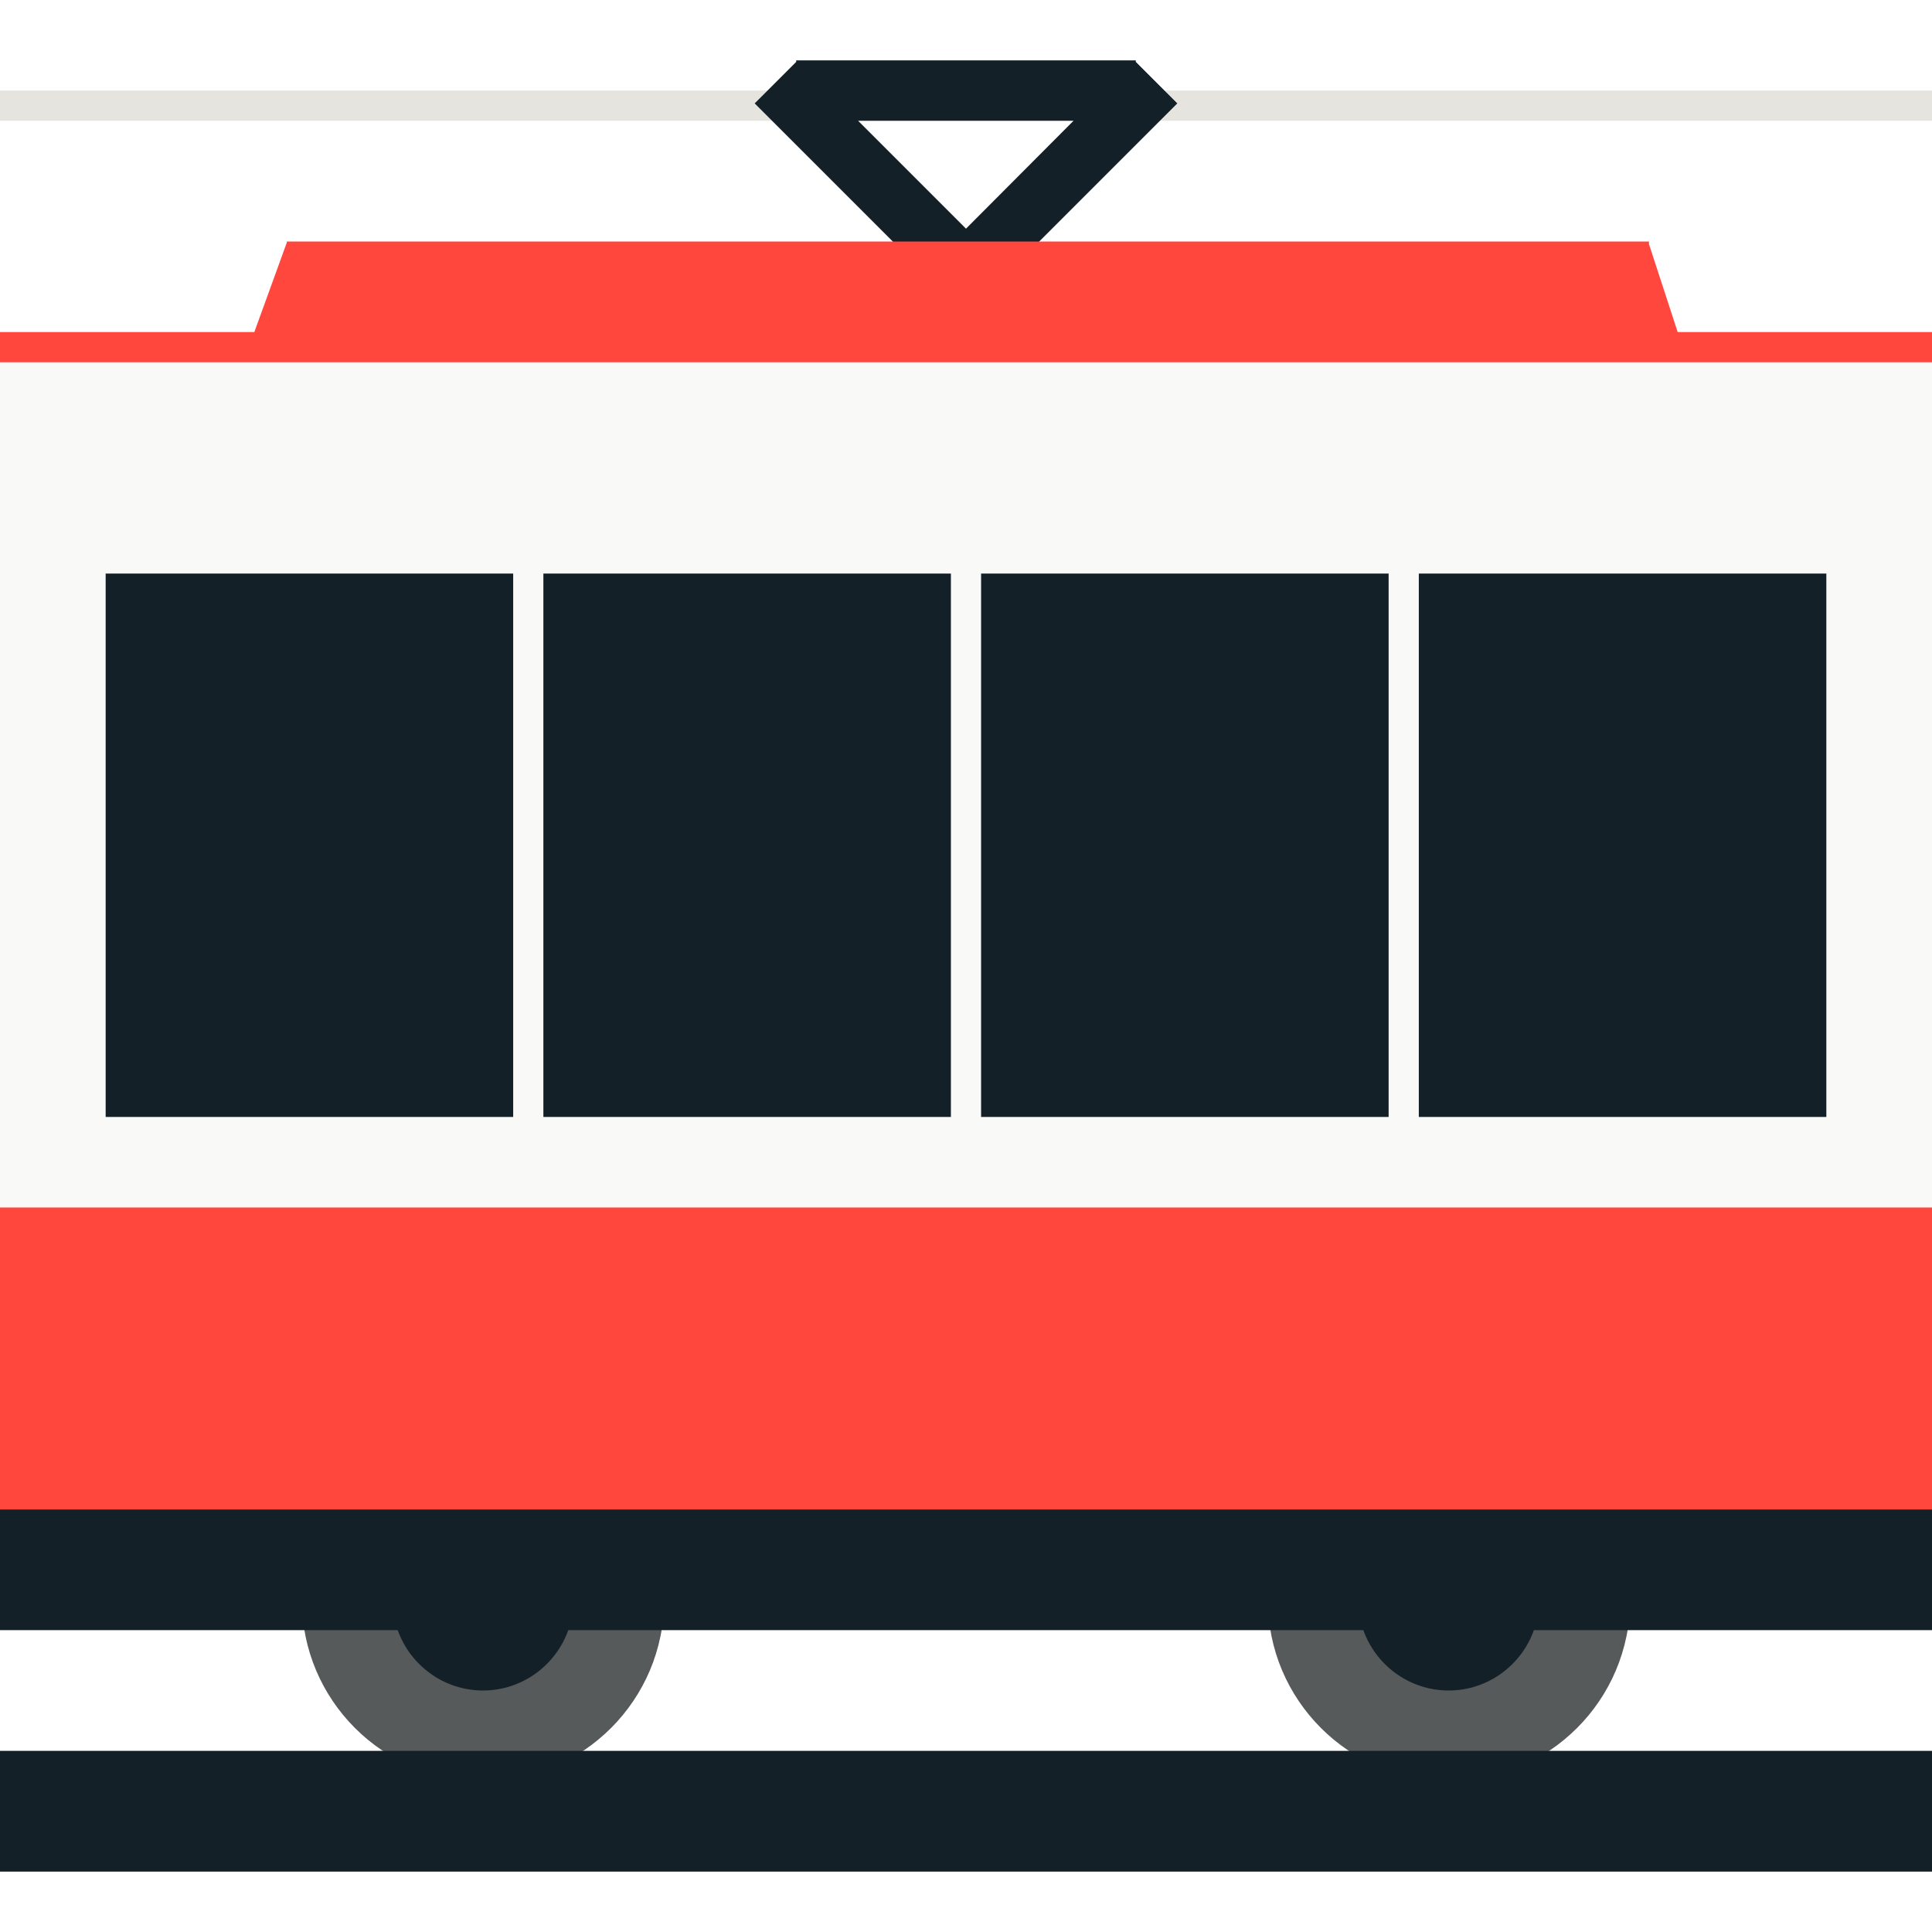
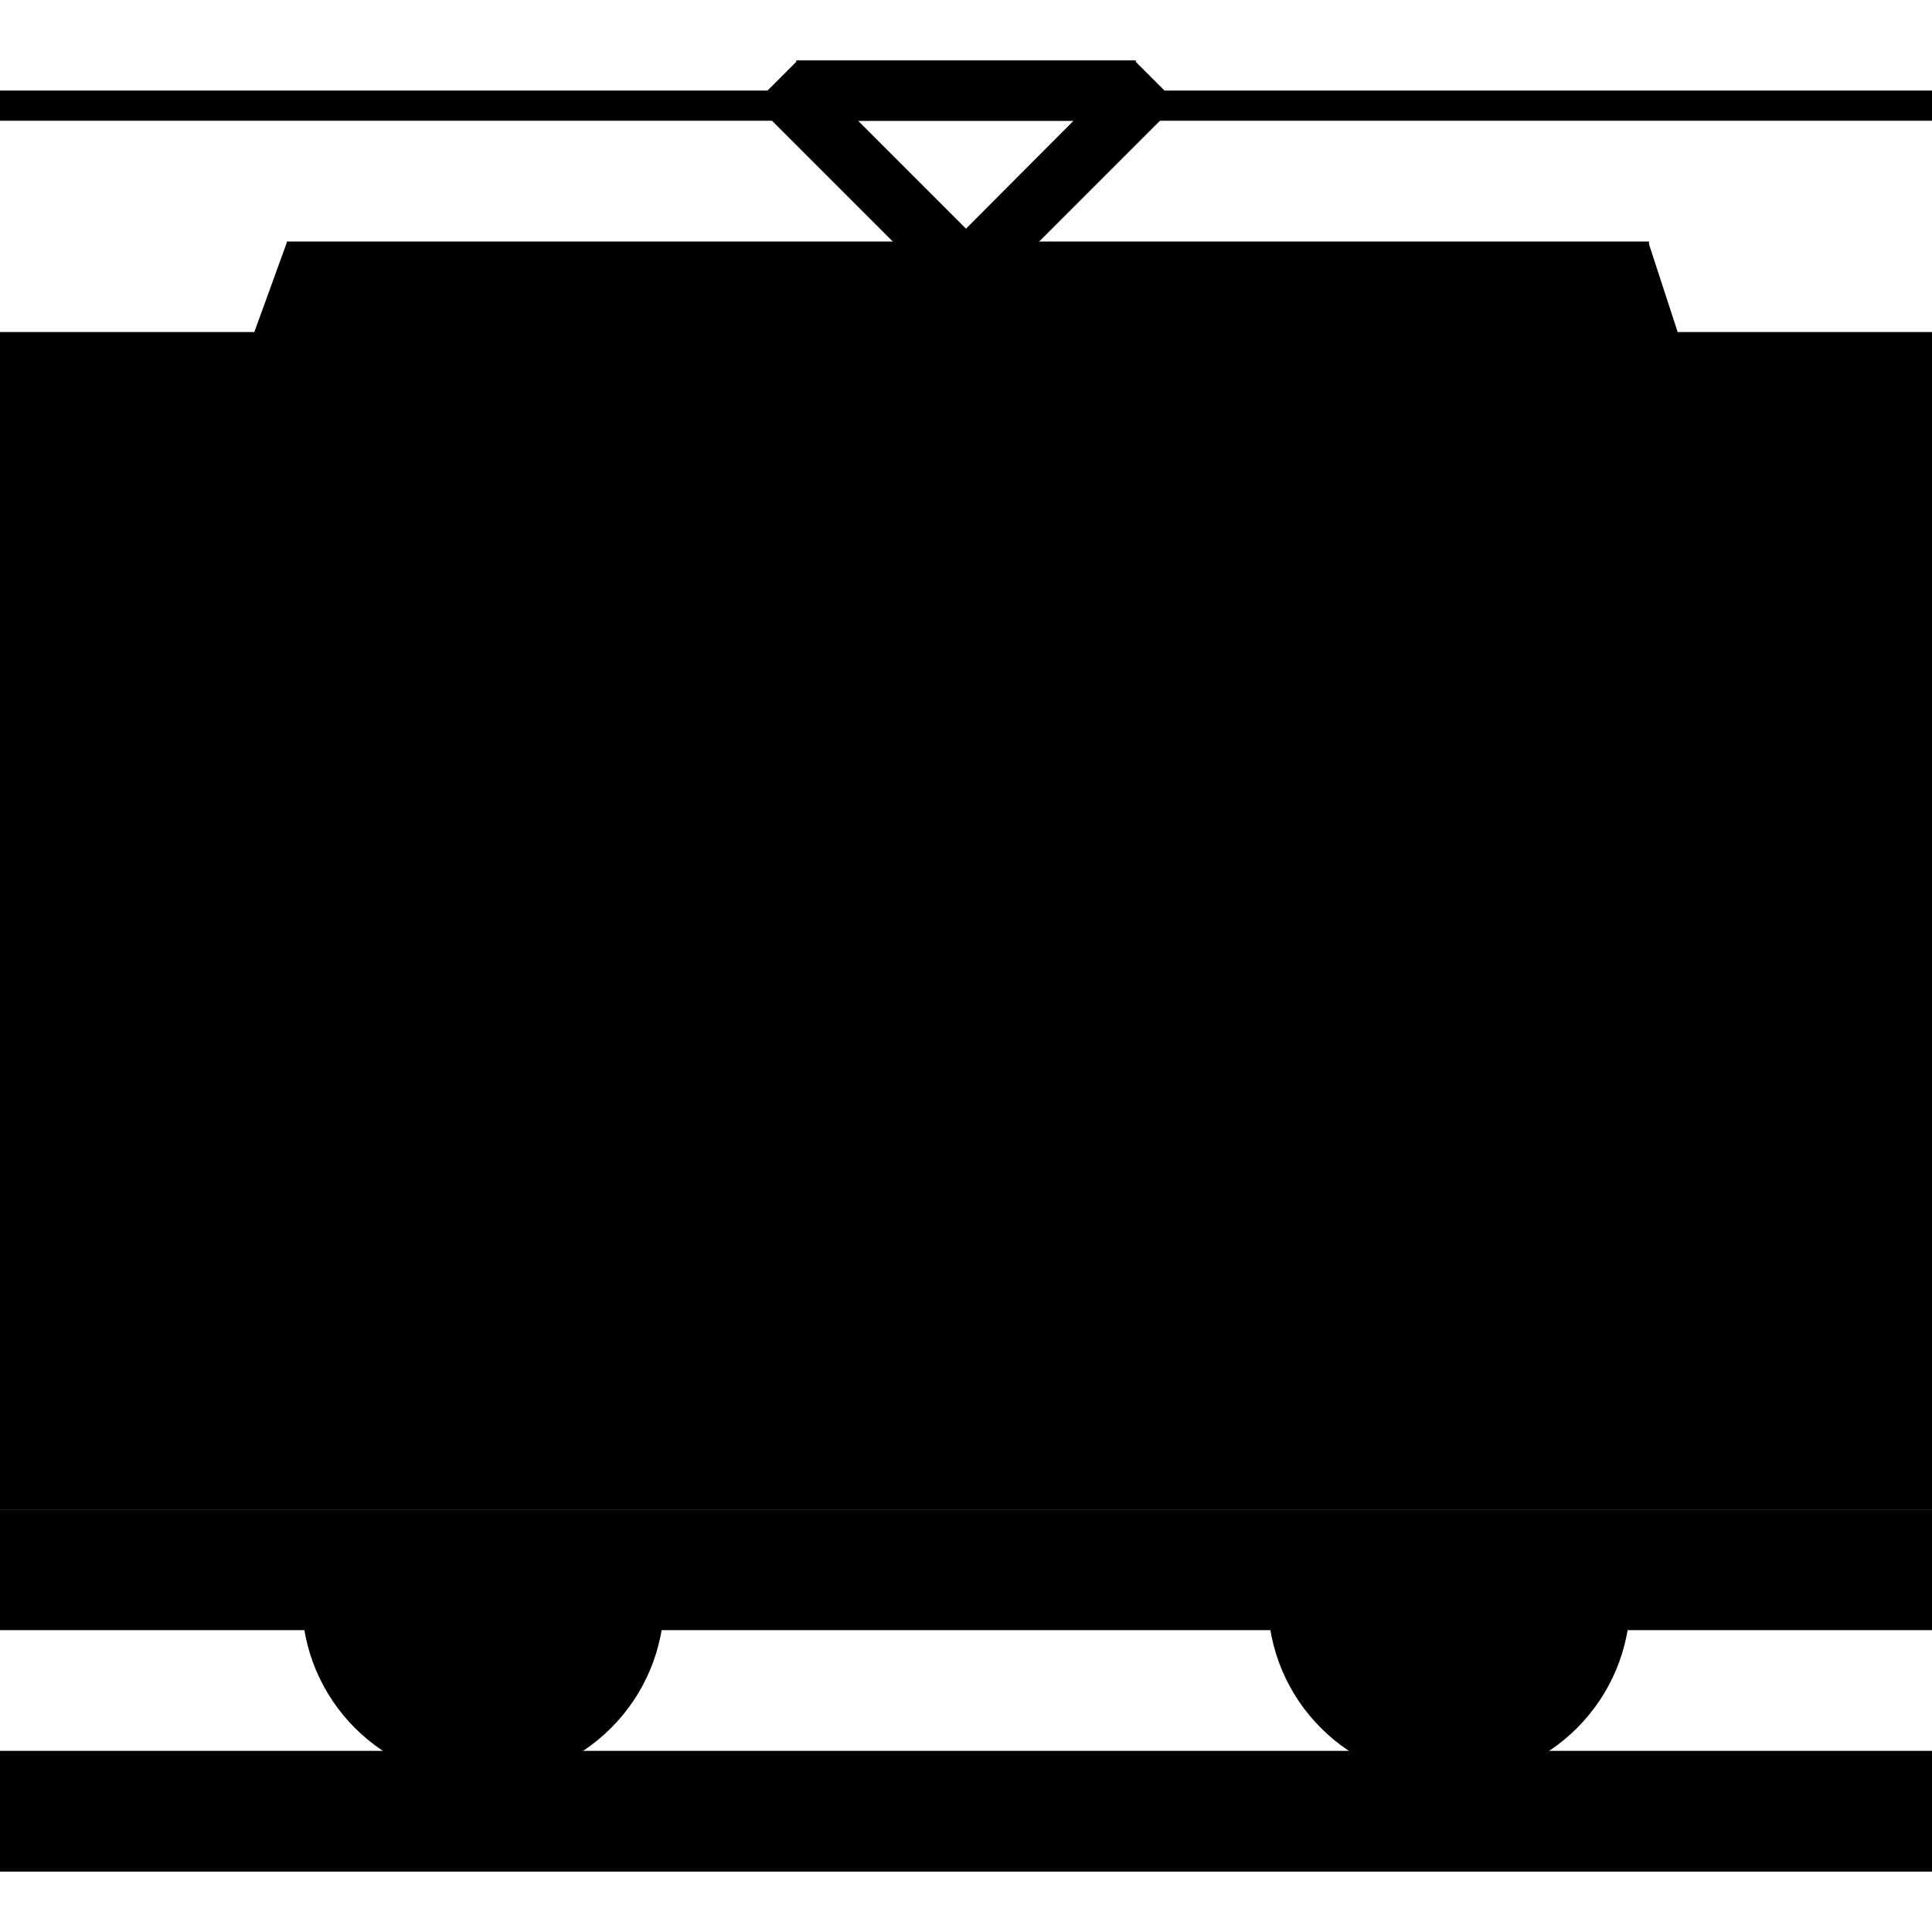
<svg xmlns="http://www.w3.org/2000/svg" version="1.1" x="0px" y="0px" viewBox="0 0 512 512" style="enable-background:new 0 0 512 512;" xml:space="preserve">
  <style type="text/css">
- 	.st0{fill:#575A5B;}
- 	.st1{fill:#E5E4DF;}
- 	.st2{fill:#132028;}
- 	.st3{fill:#FF473E;}
- 	.st4{fill:#F9F9F7;}
+ 	.st0{fill:#000000;}
</style>
  <g id="Layer_2">
    <path class="st0" d="M176,424c0,26.5-21.5,48-48,48s-48-21.5-48-48 M336,424c0,26.5,21.5,48,48,48s48-21.5,48-48" />
  </g>
  <g id="Layer_3">
    <rect y="24" class="st1" width="512" height="8" />
  </g>
  <g id="Layer_4">
    <path class="st2" d="M312,27.4l-11-11V16h-0.4l0,0l0,0h-89.1l0,0l0,0H211v0.4l-11,11L244.6,72L232,84.6L243.4,96L256,83.4L268.6,96   L280,84.6L267.4,72L312,27.4z M227.4,32h57.1L256,60.6L227.4,32z" />
  </g>
  <g id="Layer_5">
    <polygon class="st3" points="444.6,88 437,64.7 437,64 436.3,64 76,64 76,64.3 67.4,88 0,88 0,400 512,400 512,88  " />
  </g>
  <g id="Layer_6">
    <rect y="96" class="st4" width="512" height="224" />
  </g>
  <g id="Layer_7">
    <path class="st2" d="M512,496H0v-32h512V496z M512,400H0v32h105.4c3.3,9.3,12.2,16,22.6,16s19.3-6.7,22.6-16h210.7   c3.3,9.3,12.2,16,22.6,16s19.3-6.7,22.6-16H512V400z M368,152H260v144h108V152z M376,152v144h108V152H376z M136,152H28v144h108V152   z M144,152v144h108V152H144z" />
  </g>
</svg>
